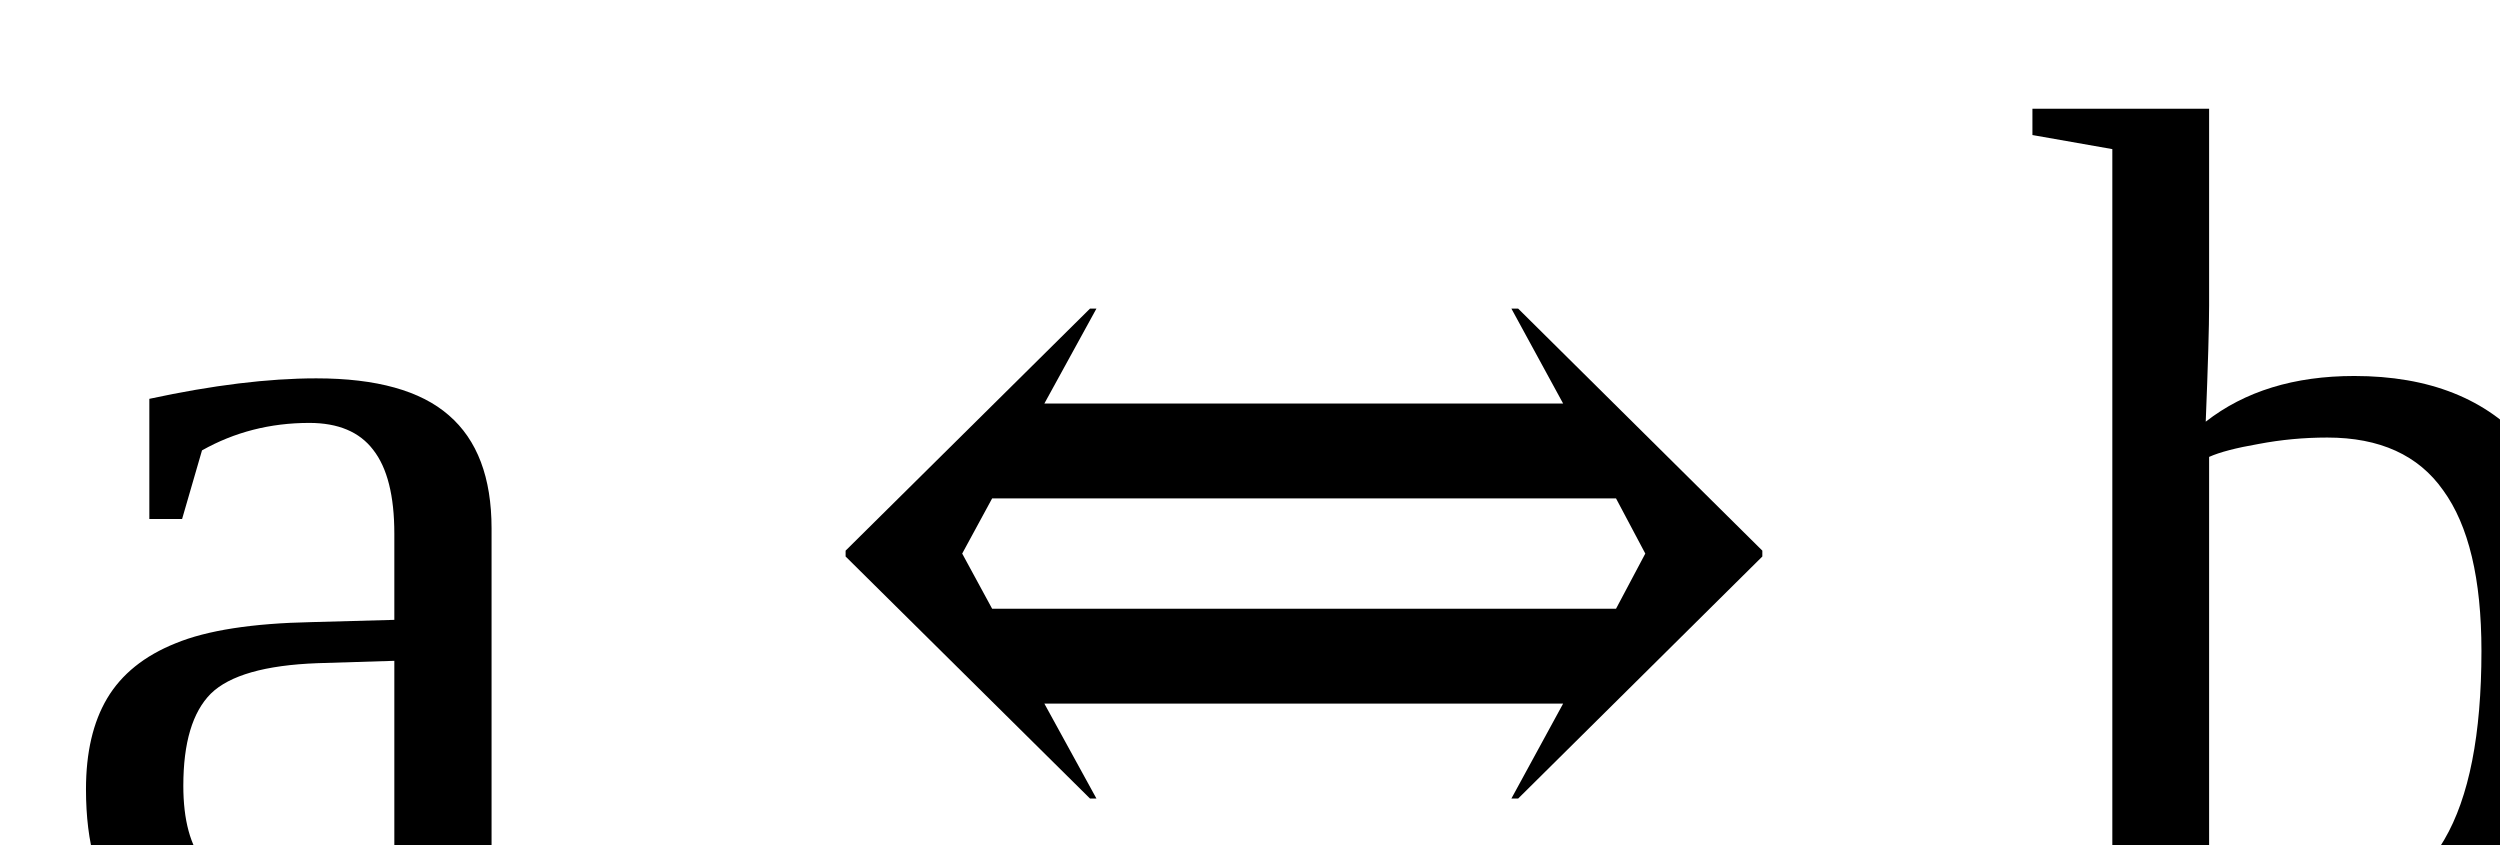
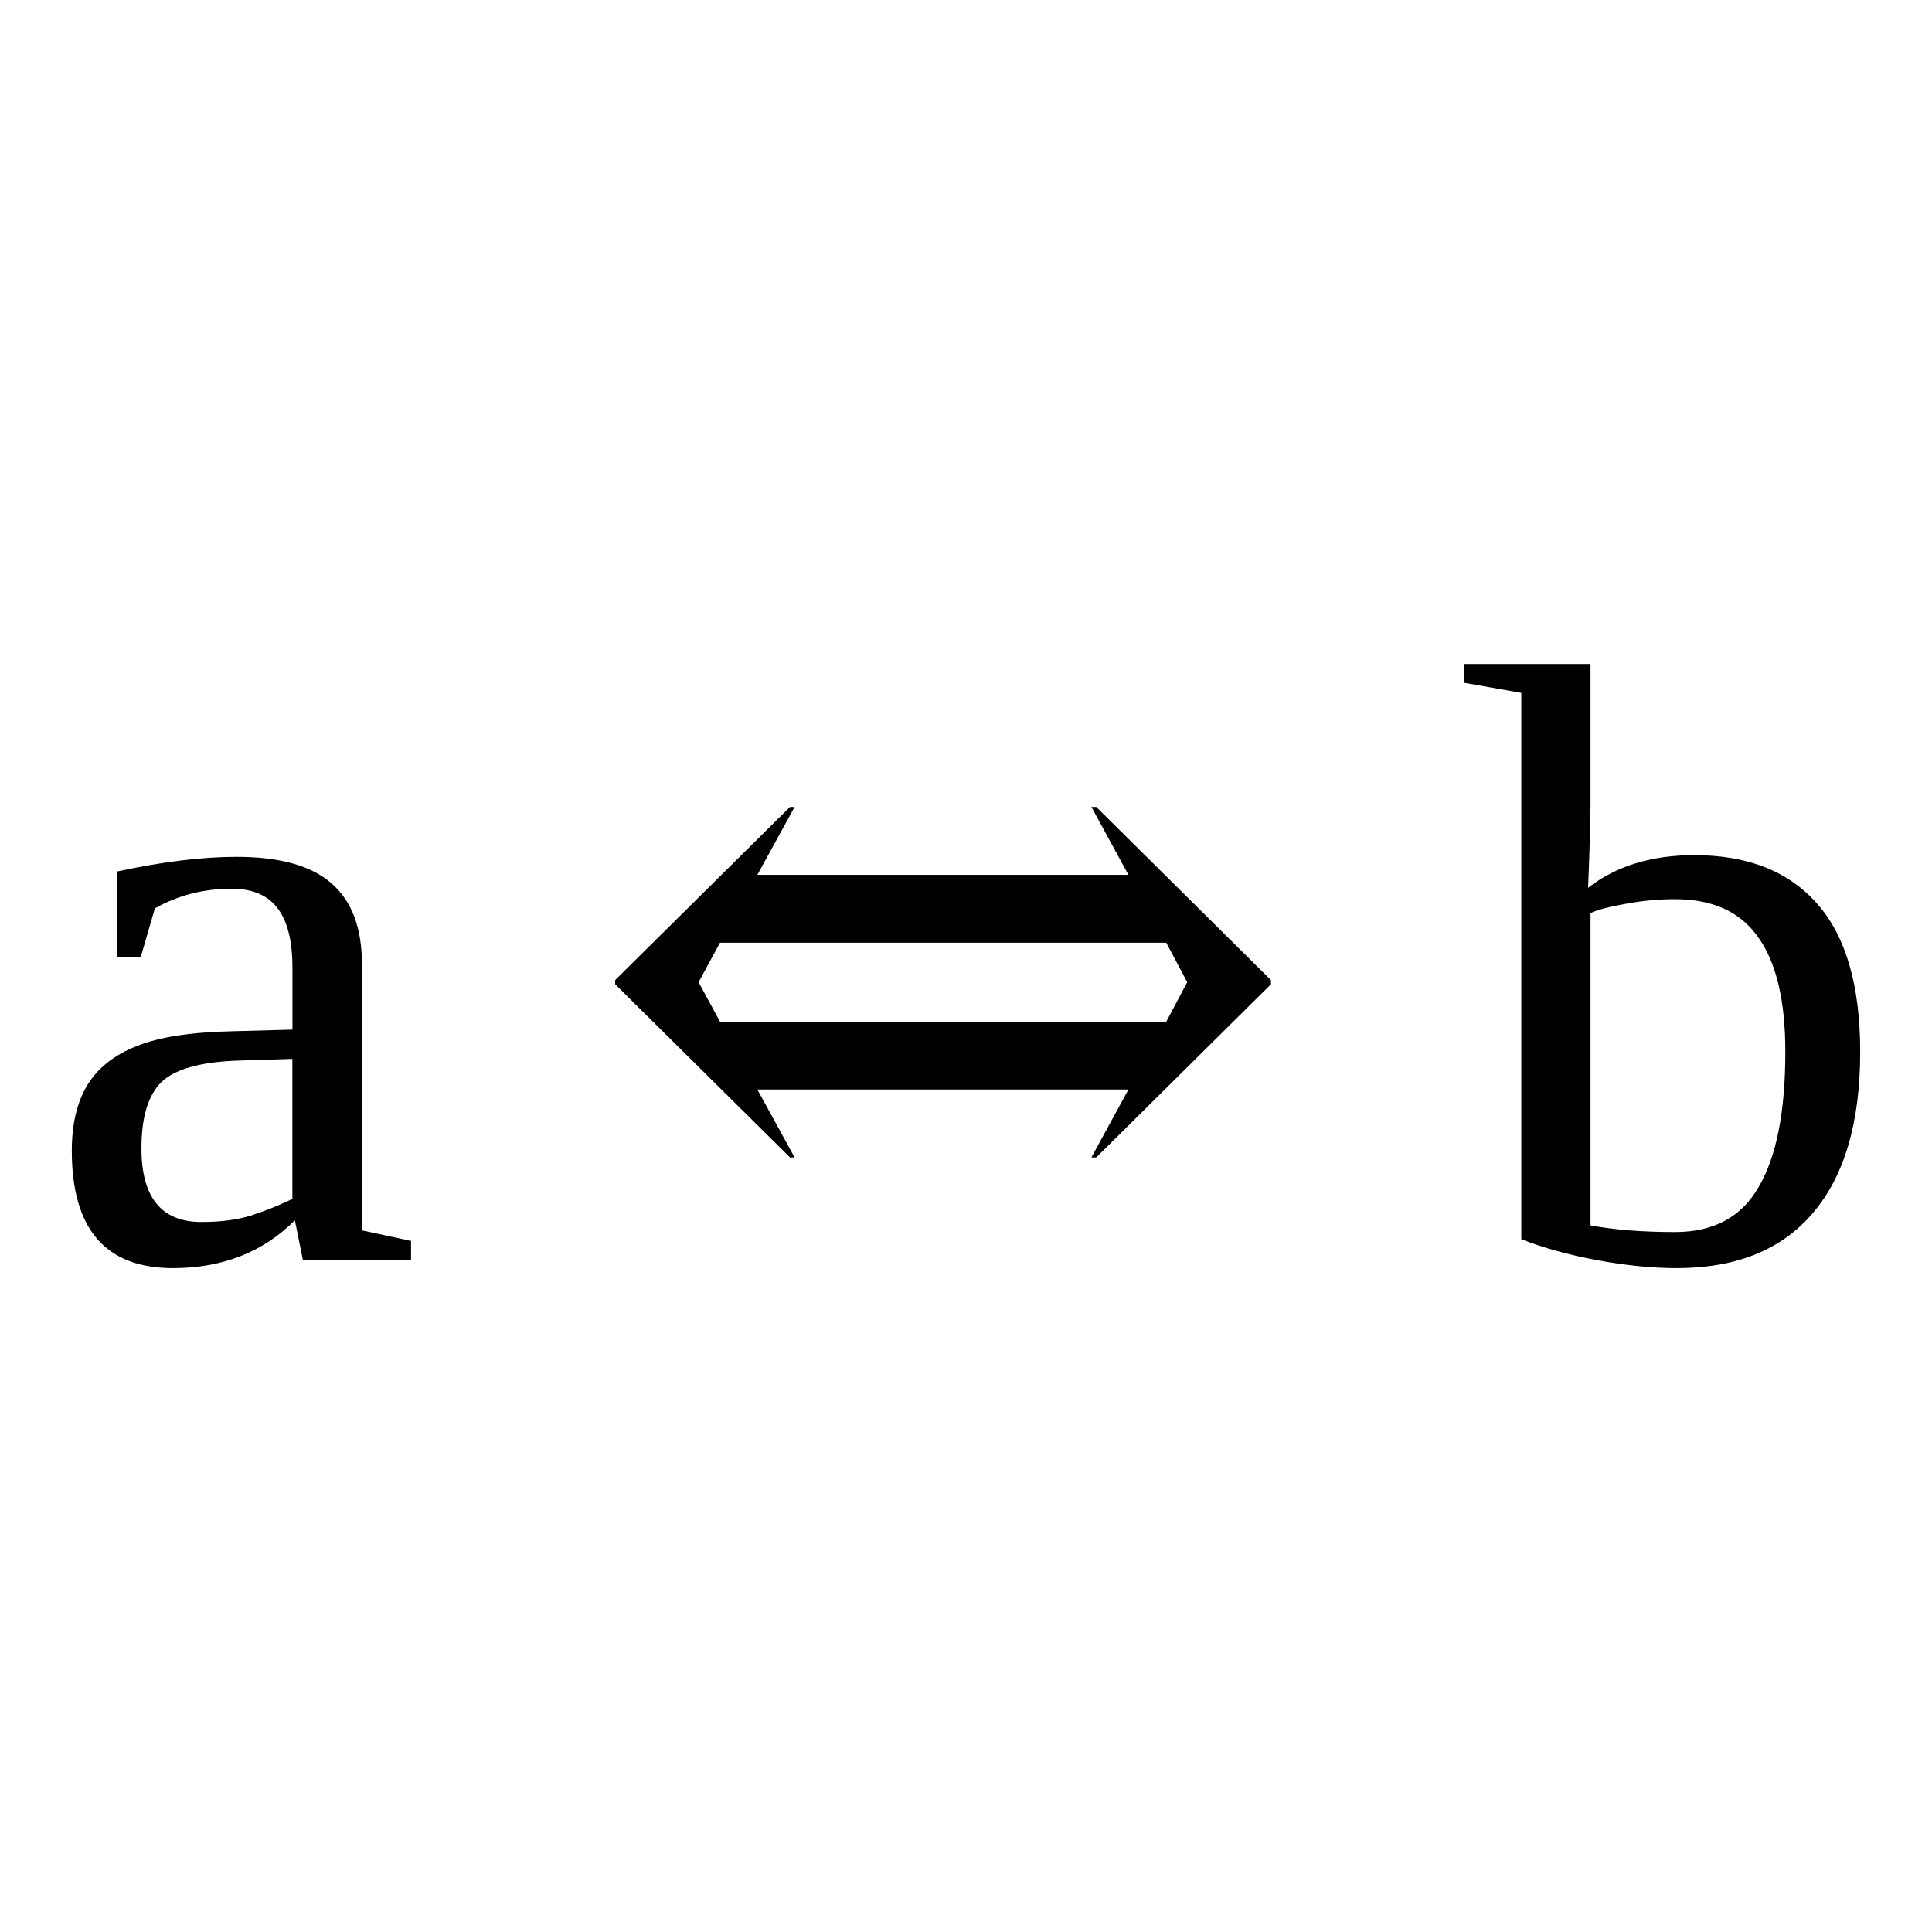
- <svg xmlns="http://www.w3.org/2000/svg" version="1.1">
-   <path d="M 2.811,3.362 Q 3.613,3.362 3.988,3.69 4.368,4.018 4.368,4.695 V 8.002 L 4.978,8.133 V 8.367 H 3.634 L 3.535,7.877 Q 2.941,8.471 2.019,8.471 0.764,8.471 0.764,7.013 0.764,6.523 0.952,6.206 1.144,5.883 1.561,5.716 1.978,5.544 2.769,5.528 L 3.504,5.508 V 4.742 Q 3.504,4.237 3.316,3.997 3.134,3.758 2.748,3.758 2.228,3.758 1.795,4.002 L 1.618,4.612 H 1.327 V 3.544 Q 2.17,3.362 2.811,3.362 Z M 3.504,5.872 2.821,5.893 Q 2.123,5.919 1.873,6.164 1.629,6.409 1.629,6.982 1.629,7.898 2.373,7.898 2.728,7.898 2.983,7.82 3.243,7.737 3.504,7.612 Z" />
-   <path d="M 13.43,2.742 H 13.49 L 15.66,4.893 V 4.945 L 13.49,7.096 H 13.43 L 13.89,6.252 H 9.28 L 9.743,7.096 H 9.686 L 7.514,4.945 V 4.893 L 9.686,2.742 H 9.743 L 9.28,3.586 H 13.89 Z M 8.816,5.409 H 14.36 L 14.62,4.919 14.36,4.429 H 8.816 L 8.55,4.919 Z" />
-   <path d="M 22.05,5.784 Q 22.05,4.825 21.71,4.357 21.38,3.888 20.68,3.888 20.37,3.888 20.07,3.945 19.77,3.997 19.63,4.06 V 7.94 Q 20.07,8.023 20.68,8.023 21.4,8.023 21.72,7.461 22.05,6.898 22.05,5.784 Z M 18.77,1.325 18.06,1.2 V 0.966 H 19.63 V 2.716 Q 19.63,2.997 19.6,3.747 20.12,3.341 20.92,3.341 21.92,3.341 22.45,3.95 22.98,4.554 22.98,5.784 22.98,7.101 22.39,7.789 21.81,8.471 20.7,8.471 20.25,8.471 19.71,8.372 19.18,8.273 18.77,8.112 Z" />
+ <svg xmlns="http://www.w3.org/2000/svg" version="1.1" id="svg386" width="24" height="24">
+   <defs id="defs390" />
+   <path d="m 2.939,10.644 q 0.802,0 1.177,0.328 0.38,0.328 0.38,1.005 v 3.307 l 0.61,0.131 v 0.234 H 3.762 l -0.099,-0.49 q -0.594,0.594 -1.516,0.594 -1.255,0 -1.255,-1.458 0,-0.49 0.188,-0.807 0.193,-0.323 0.61,-0.49 0.417,-0.172 1.208,-0.188 l 0.735,-0.02 v -0.766 q 0,-0.505 -0.188,-0.745 -0.182,-0.239 -0.568,-0.239 -0.52,0 -0.953,0.244 l -0.177,0.61 H 1.455 v -1.068 q 0.843,-0.182 1.484,-0.182 z m 0.693,2.51 -0.683,0.021 q -0.698,0.026 -0.948,0.271 -0.244,0.245 -0.244,0.818 0,0.916 0.744,0.916 0.355,0 0.61,-0.078 0.26,-0.083 0.521,-0.208 z" id="path380" />
+   <path d="m 13.558,10.024 h 0.06 l 2.17,2.151 v 0.052 l -2.17,2.151 h -0.06 l 0.46,-0.844 h -4.61 l 0.463,0.844 H 9.814 l -2.172,-2.151 v -0.052 l 2.172,-2.151 h 0.057 l -0.463,0.844 h 4.61 z m -4.614,2.667 h 5.544 l 0.26,-0.49 -0.26,-0.49 H 8.944 l -0.266,0.49 z" id="path382" />
+   <path d="m 22.178,13.066 q 0,-0.959 -0.34,-1.427 -0.33,-0.469 -1.03,-0.469 -0.31,0 -0.61,0.057 -0.3,0.052 -0.44,0.115 v 3.88 q 0.44,0.083 1.05,0.083 0.72,0 1.04,-0.562 0.33,-0.563 0.33,-1.677 z m -3.28,-4.459 -0.71,-0.125 v -0.234 h 1.57 v 1.75 q 0,0.281 -0.03,1.031 0.52,-0.406 1.32,-0.406 1,0 1.53,0.609 0.53,0.604 0.53,1.834 0,1.317 -0.59,2.005 -0.58,0.682 -1.69,0.682 -0.45,0 -0.99,-0.099 -0.53,-0.099 -0.94,-0.26 z" id="path384" />
</svg>
